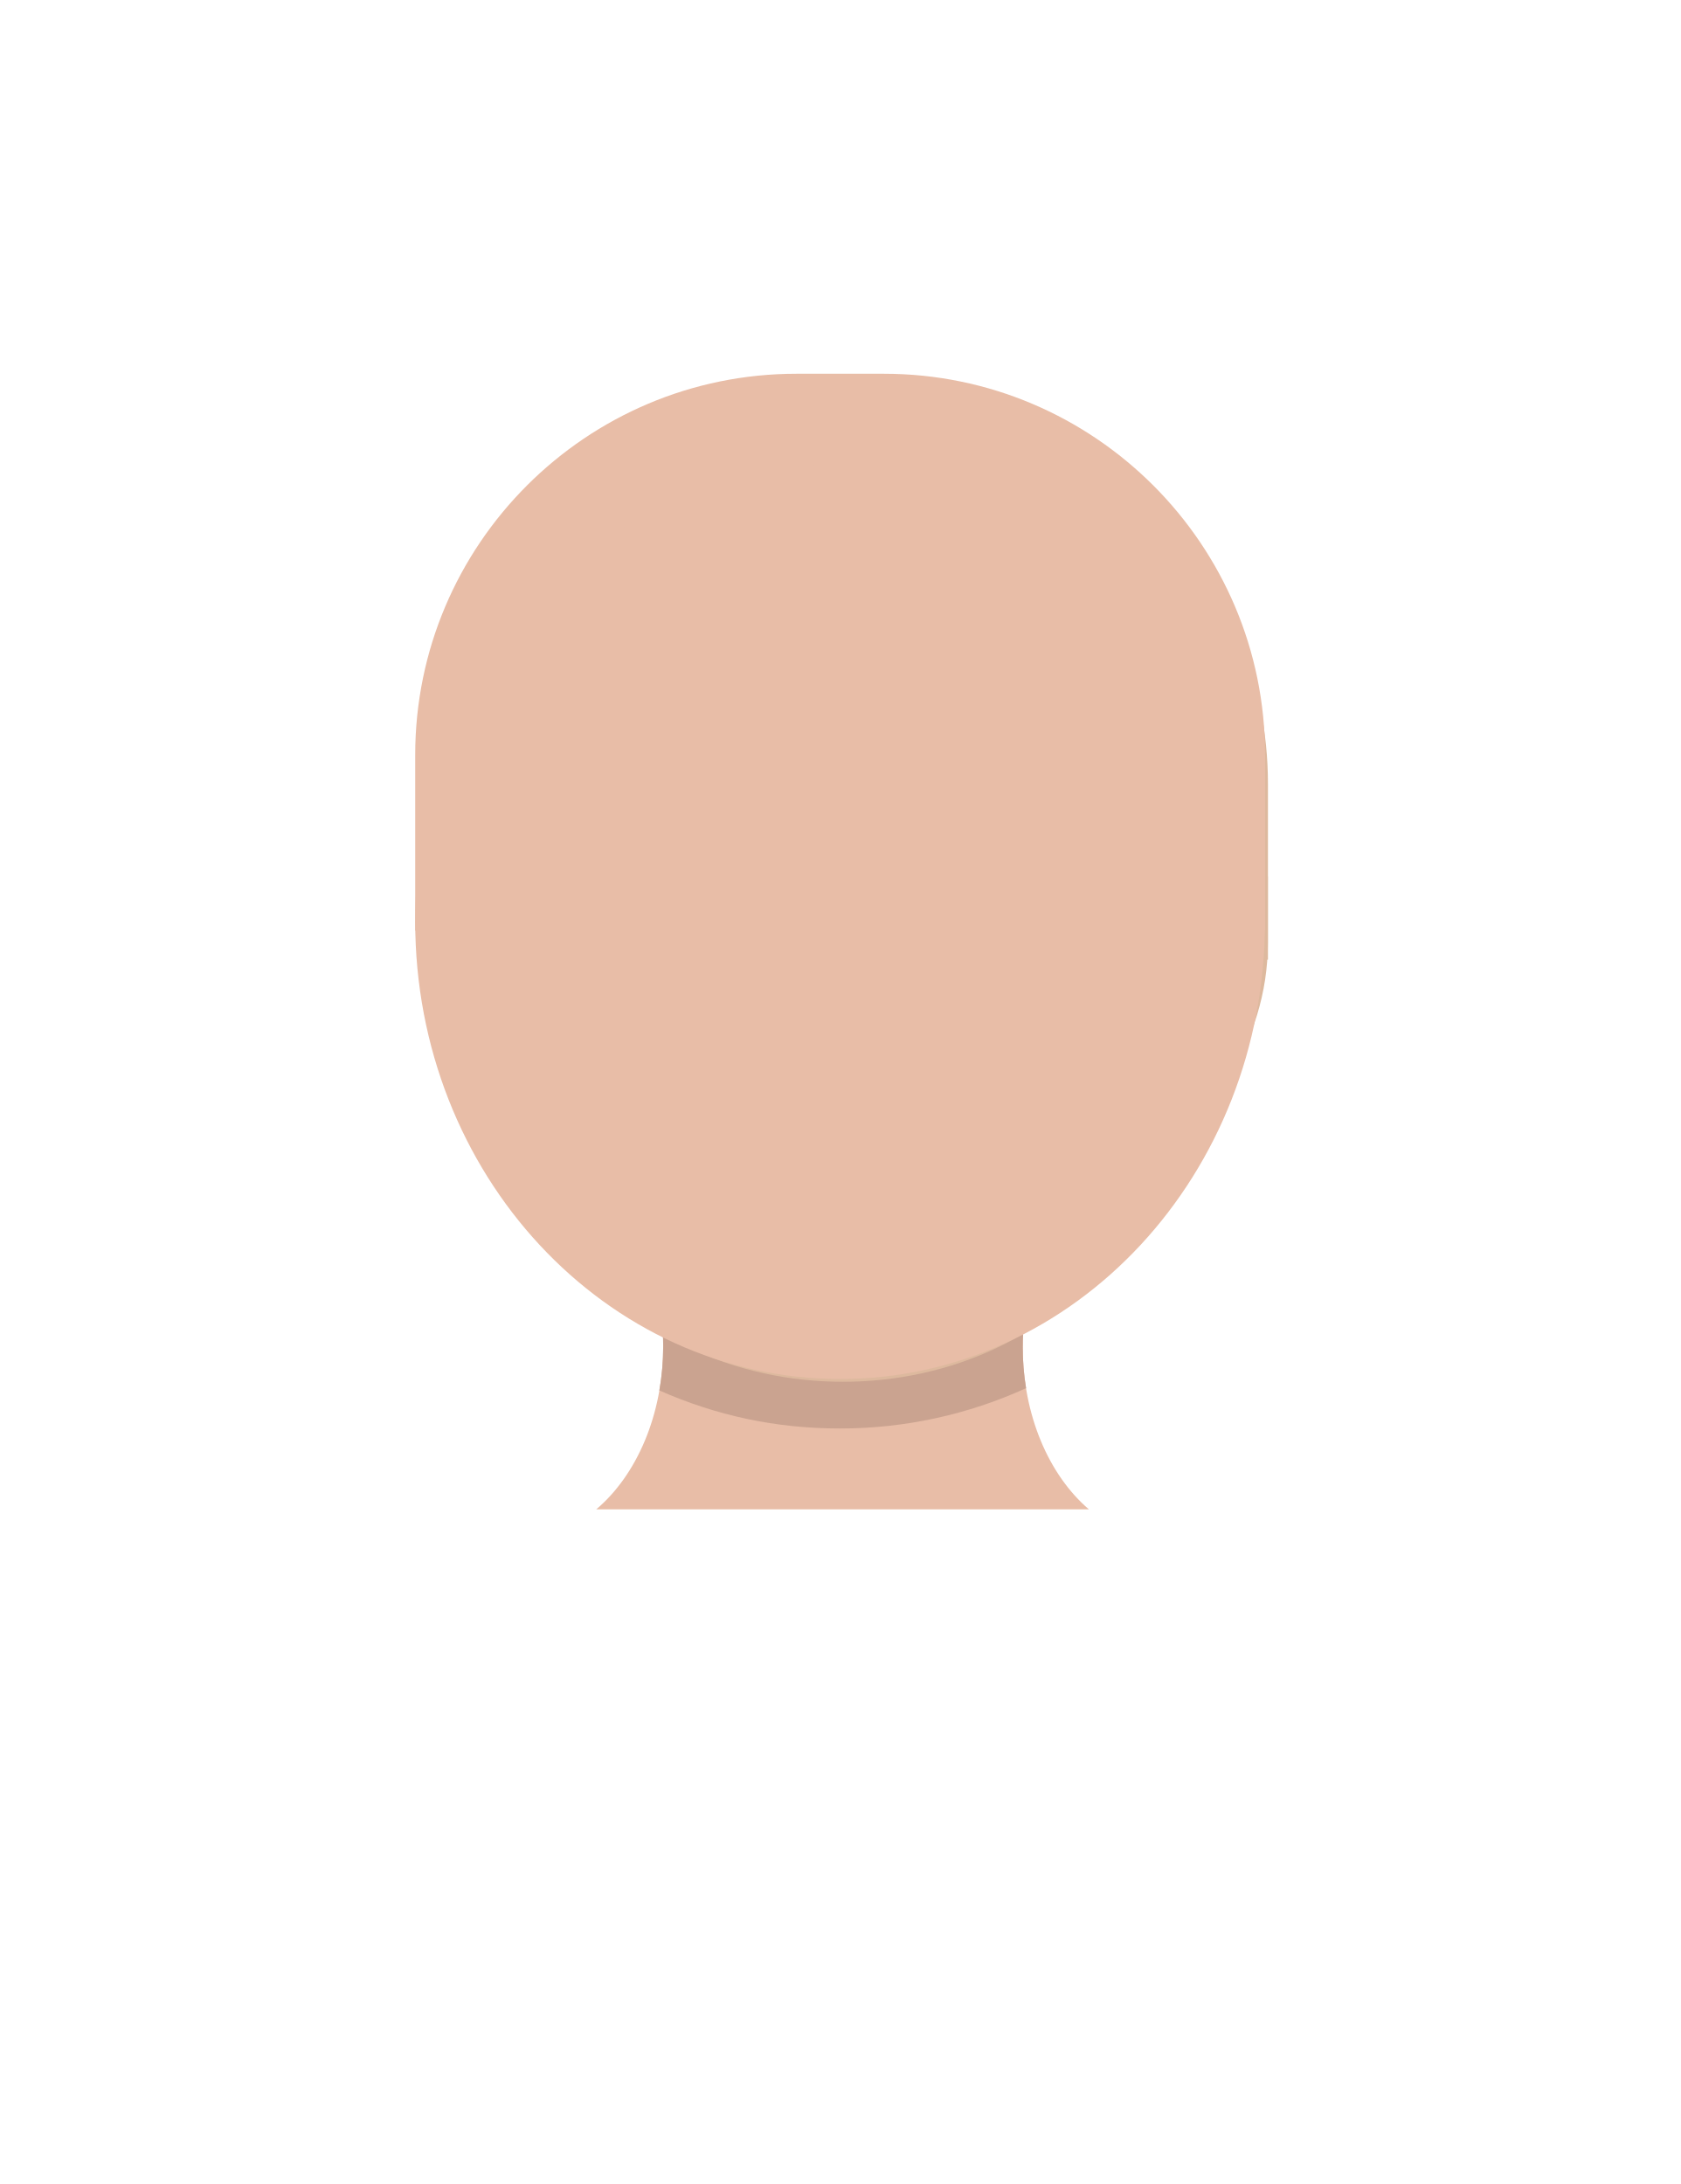
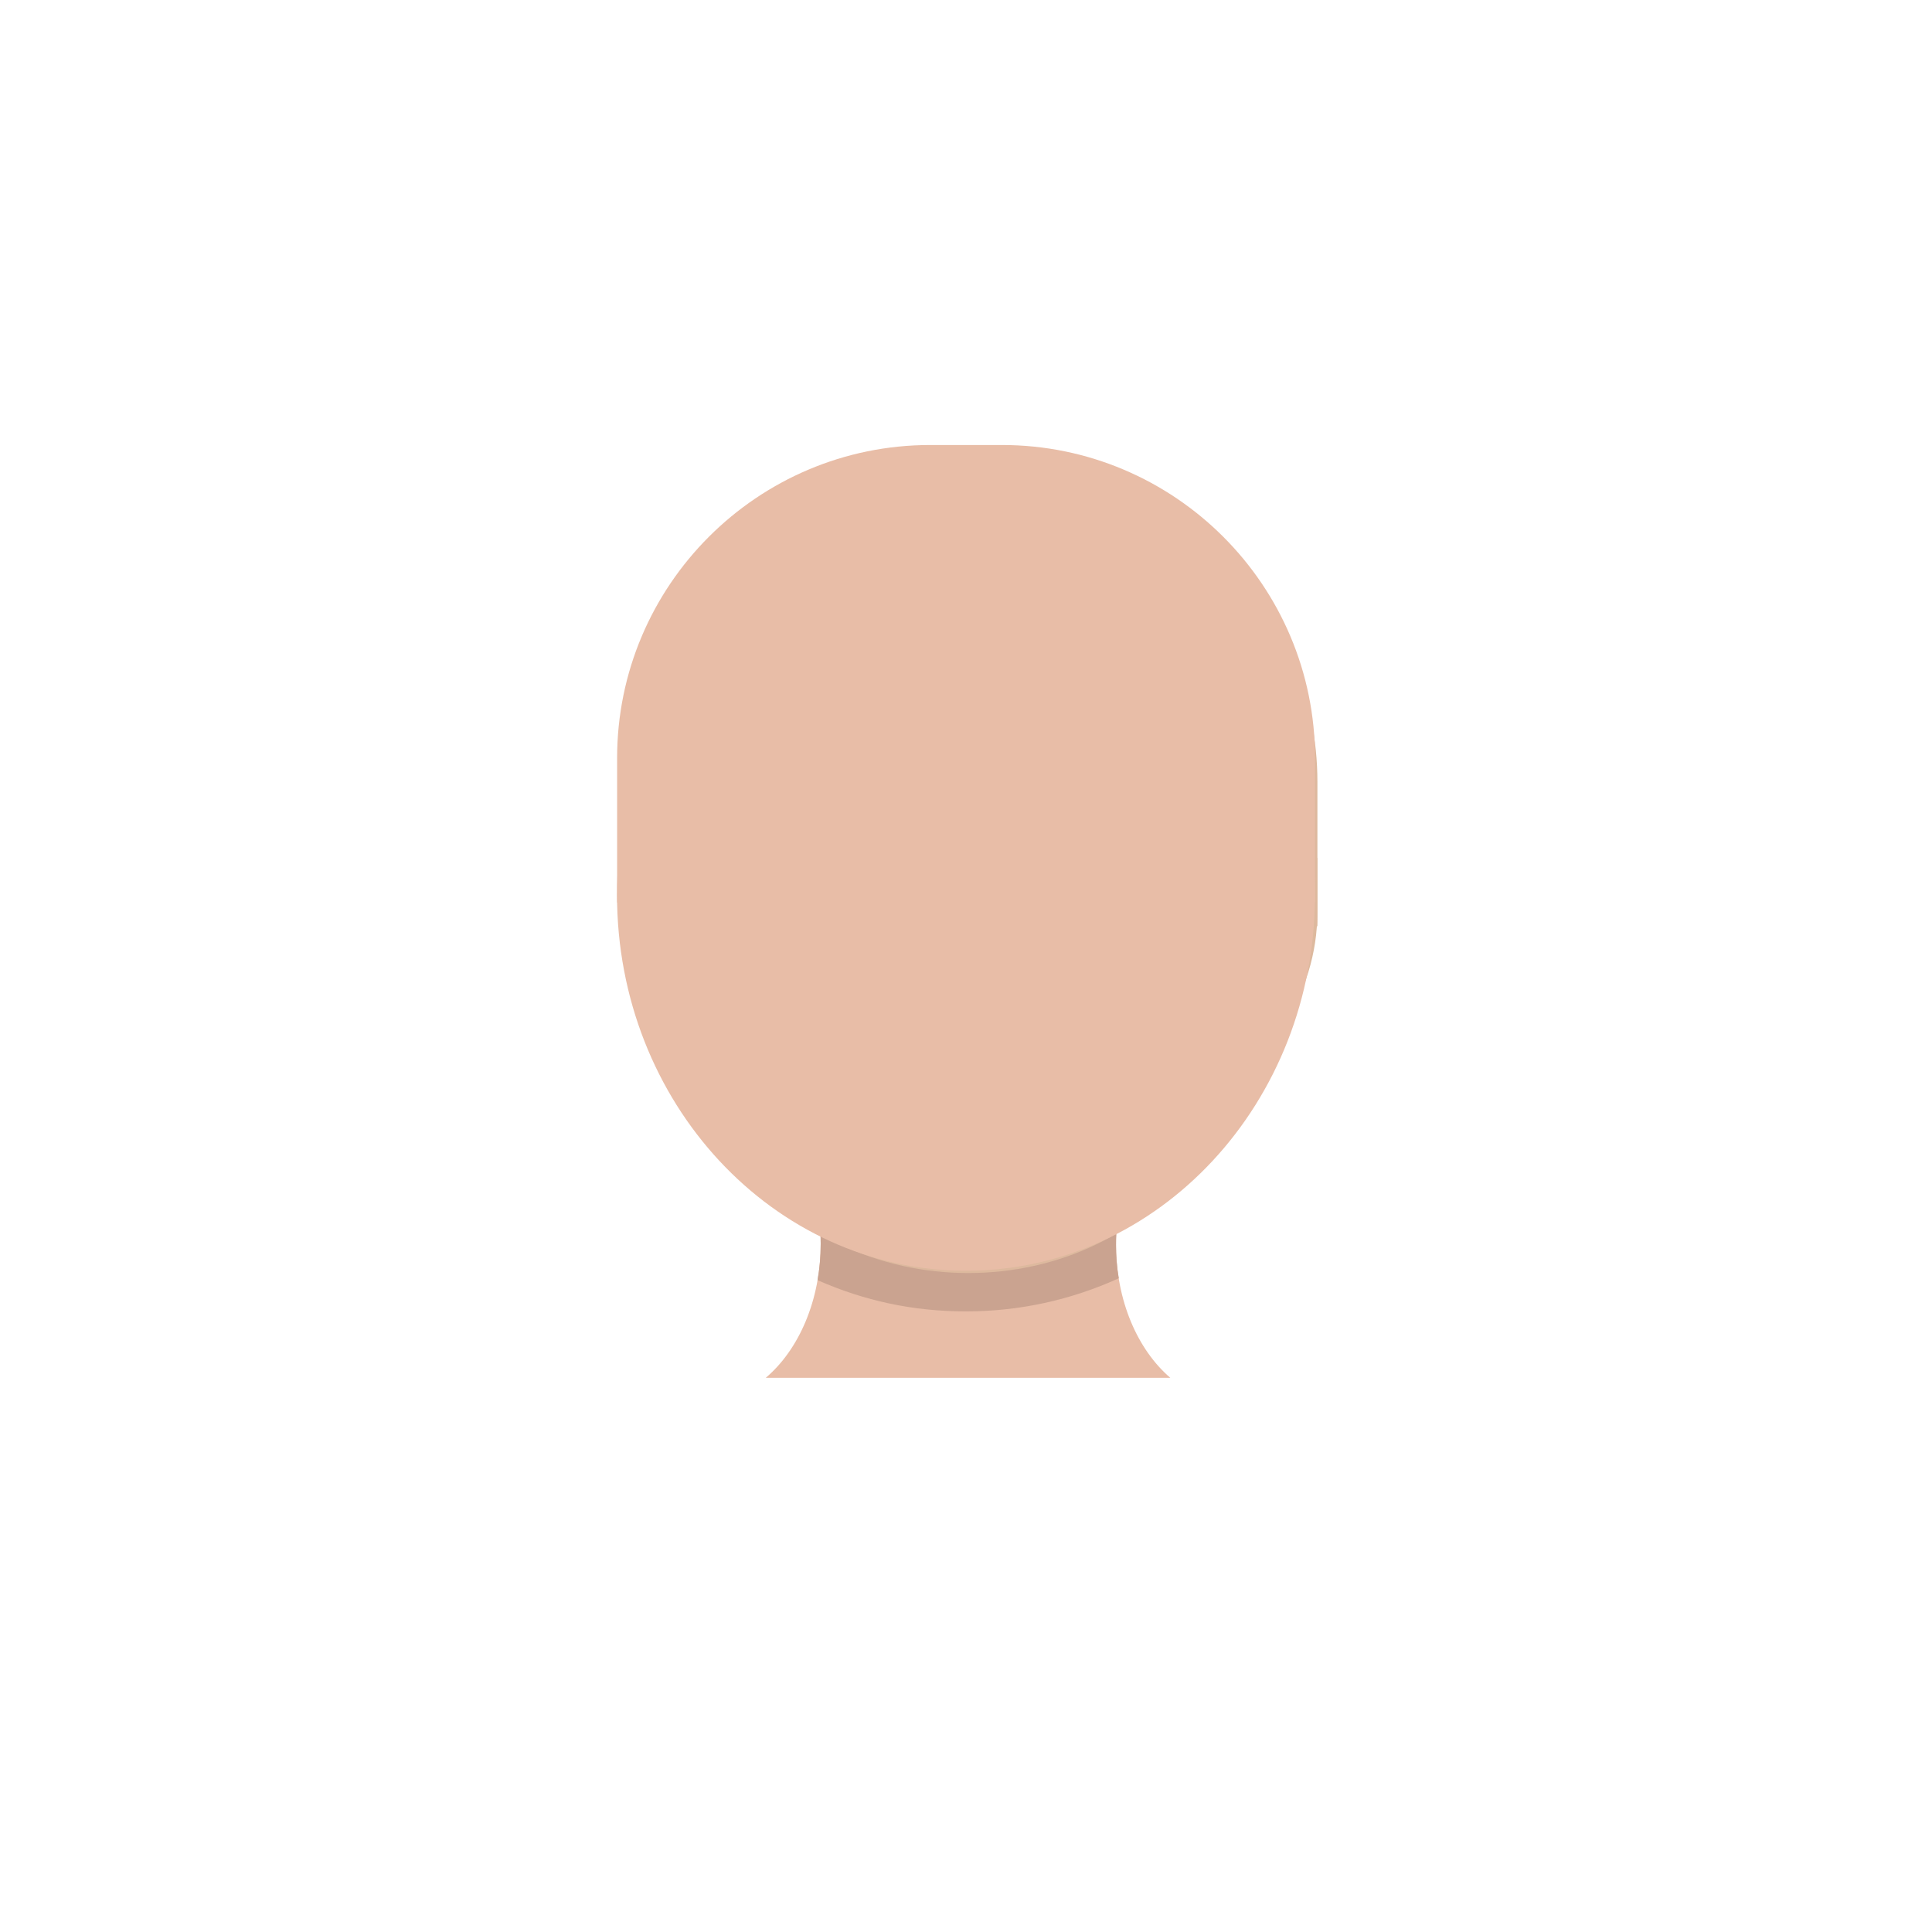
- <svg xmlns="http://www.w3.org/2000/svg" id="Layer_1" data-name="Layer 1" viewBox="0 0 170 221">
+ <svg xmlns="http://www.w3.org/2000/svg" id="Layer_1" data-name="Layer 1" viewBox="0 0 238 238">
  <defs>
    <style>
      .cls-1 {
        fill: #35241f;
        opacity: .17;
      }

      .cls-2 {
        fill: #e8bda7;
      }

      .cls-3 {
        fill: #ddb99e;
      }
    </style>
  </defs>
-   <path class="cls-2" d="M111,119.22c-4.49,3.3-7.52,9.72-7.52,17.09,0,6.9,2.66,12.97,6.69,16.42h-49.84c4.06-3.43,6.77-9.54,6.77-16.51,0-7.37-3.03-13.79-7.51-17.09l51.41.09Z" />
-   <path class="cls-2" d="M103.48,136.31c0,1.43.11,2.82.34,4.16-5.87,2.67-12.25,4.08-18.82,4.08s-12.56-1.32-18.29-3.85c.26-1.44.39-2.94.39-4.48,0-7.38-3.03-13.8-7.51-17.09l51.41.09c-4.49,3.3-7.52,9.72-7.52,17.09Z" />
-   <path class="cls-1" d="M103.48,136.31c0,1.43.11,2.82.34,4.16-5.87,2.67-12.25,4.08-18.82,4.08s-12.56-1.32-18.29-3.85c.26-1.44.39-2.94.39-4.48,0-7.38-3.03-13.8-7.51-17.09l51.41.09c-4.49,3.3-7.52,9.72-7.52,17.09Z" />
+   <path class="cls-2" d="M145,136.22c-4.49,3.3-7.52,9.72-7.52,17.09,0,6.9,2.66,12.97,6.69,16.42h-49.84c4.06-3.43,6.77-9.54,6.77-16.51,0-7.37-3.03-13.79-7.51-17.09l51.41.09Z" />
+   <path class="cls-2" d="M137.48,153.31c0,1.43.11,2.82.34,4.16-5.87,2.67-12.25,4.08-18.82,4.08s-12.56-1.32-18.29-3.85c.26-1.44.39-2.94.39-4.48,0-7.38-3.03-13.8-7.51-17.09l51.41.09c-4.49,3.3-7.52,9.72-7.52,17.09Z" />
+   <path class="cls-1" d="M137.48,153.31c0,1.43.11,2.82.34,4.16-5.87,2.67-12.25,4.08-18.82,4.08s-12.56-1.32-18.29-3.85c.26-1.44.39-2.94.39-4.48,0-7.38-3.03-13.8-7.51-17.09l51.41.09c-4.49,3.3-7.52,9.72-7.52,17.09Z" />
  <g>
-     <path class="cls-3" d="M80.88,40.75h8.83c21.29,0,38.58,17.29,38.58,38.58v17.78H42.3v-17.78c0-21.29,17.29-38.58,38.58-38.58Z" />
-     <path class="cls-3" d="M128.28,88.68v6.77c0,4.93-1.49,9.78-4.32,14.06l-10.78,16.31c-12.34,18.67-43.45,18.67-55.79,0l-10.78-16.31c-2.83-4.28-4.32-9.13-4.32-14.06v-6.77h85.98Z" />
+     <path class="cls-3" d="M114.88,57.75h8.83c21.29,0,38.58,17.29,38.58,38.58v17.78h-85.98v-17.78c0-21.29,17.29-38.58,38.58-38.58Z" />
+     <path class="cls-3" d="M162.28,105.68v6.77c0,4.93-1.49,9.78-4.32,14.06l-10.78,16.31c-12.34,18.67-43.45,18.67-55.79,0l-10.78-16.31c-2.83-4.28-4.32-9.13-4.32-14.06v-6.77h85.98Z" />
  </g>
  <g>
-     <path class="cls-2" d="M80.59,37.82h8.83c21.29,0,38.58,17.29,38.58,38.58v17.78H42.01v-17.78c0-21.29,17.29-38.58,38.58-38.58Z" />
-     <ellipse class="cls-2" cx="85" cy="93.25" rx="42.99" ry="46.29" />
+     <path class="cls-2" d="M114.59,54.82h8.83c21.29,0,38.58,17.29,38.58,38.58v17.78h-85.98v-17.78c0-21.29,17.29-38.58,38.58-38.58Z" />
+     <ellipse class="cls-2" cx="119" cy="110.25" rx="42.99" ry="46.29" />
  </g>
</svg>
